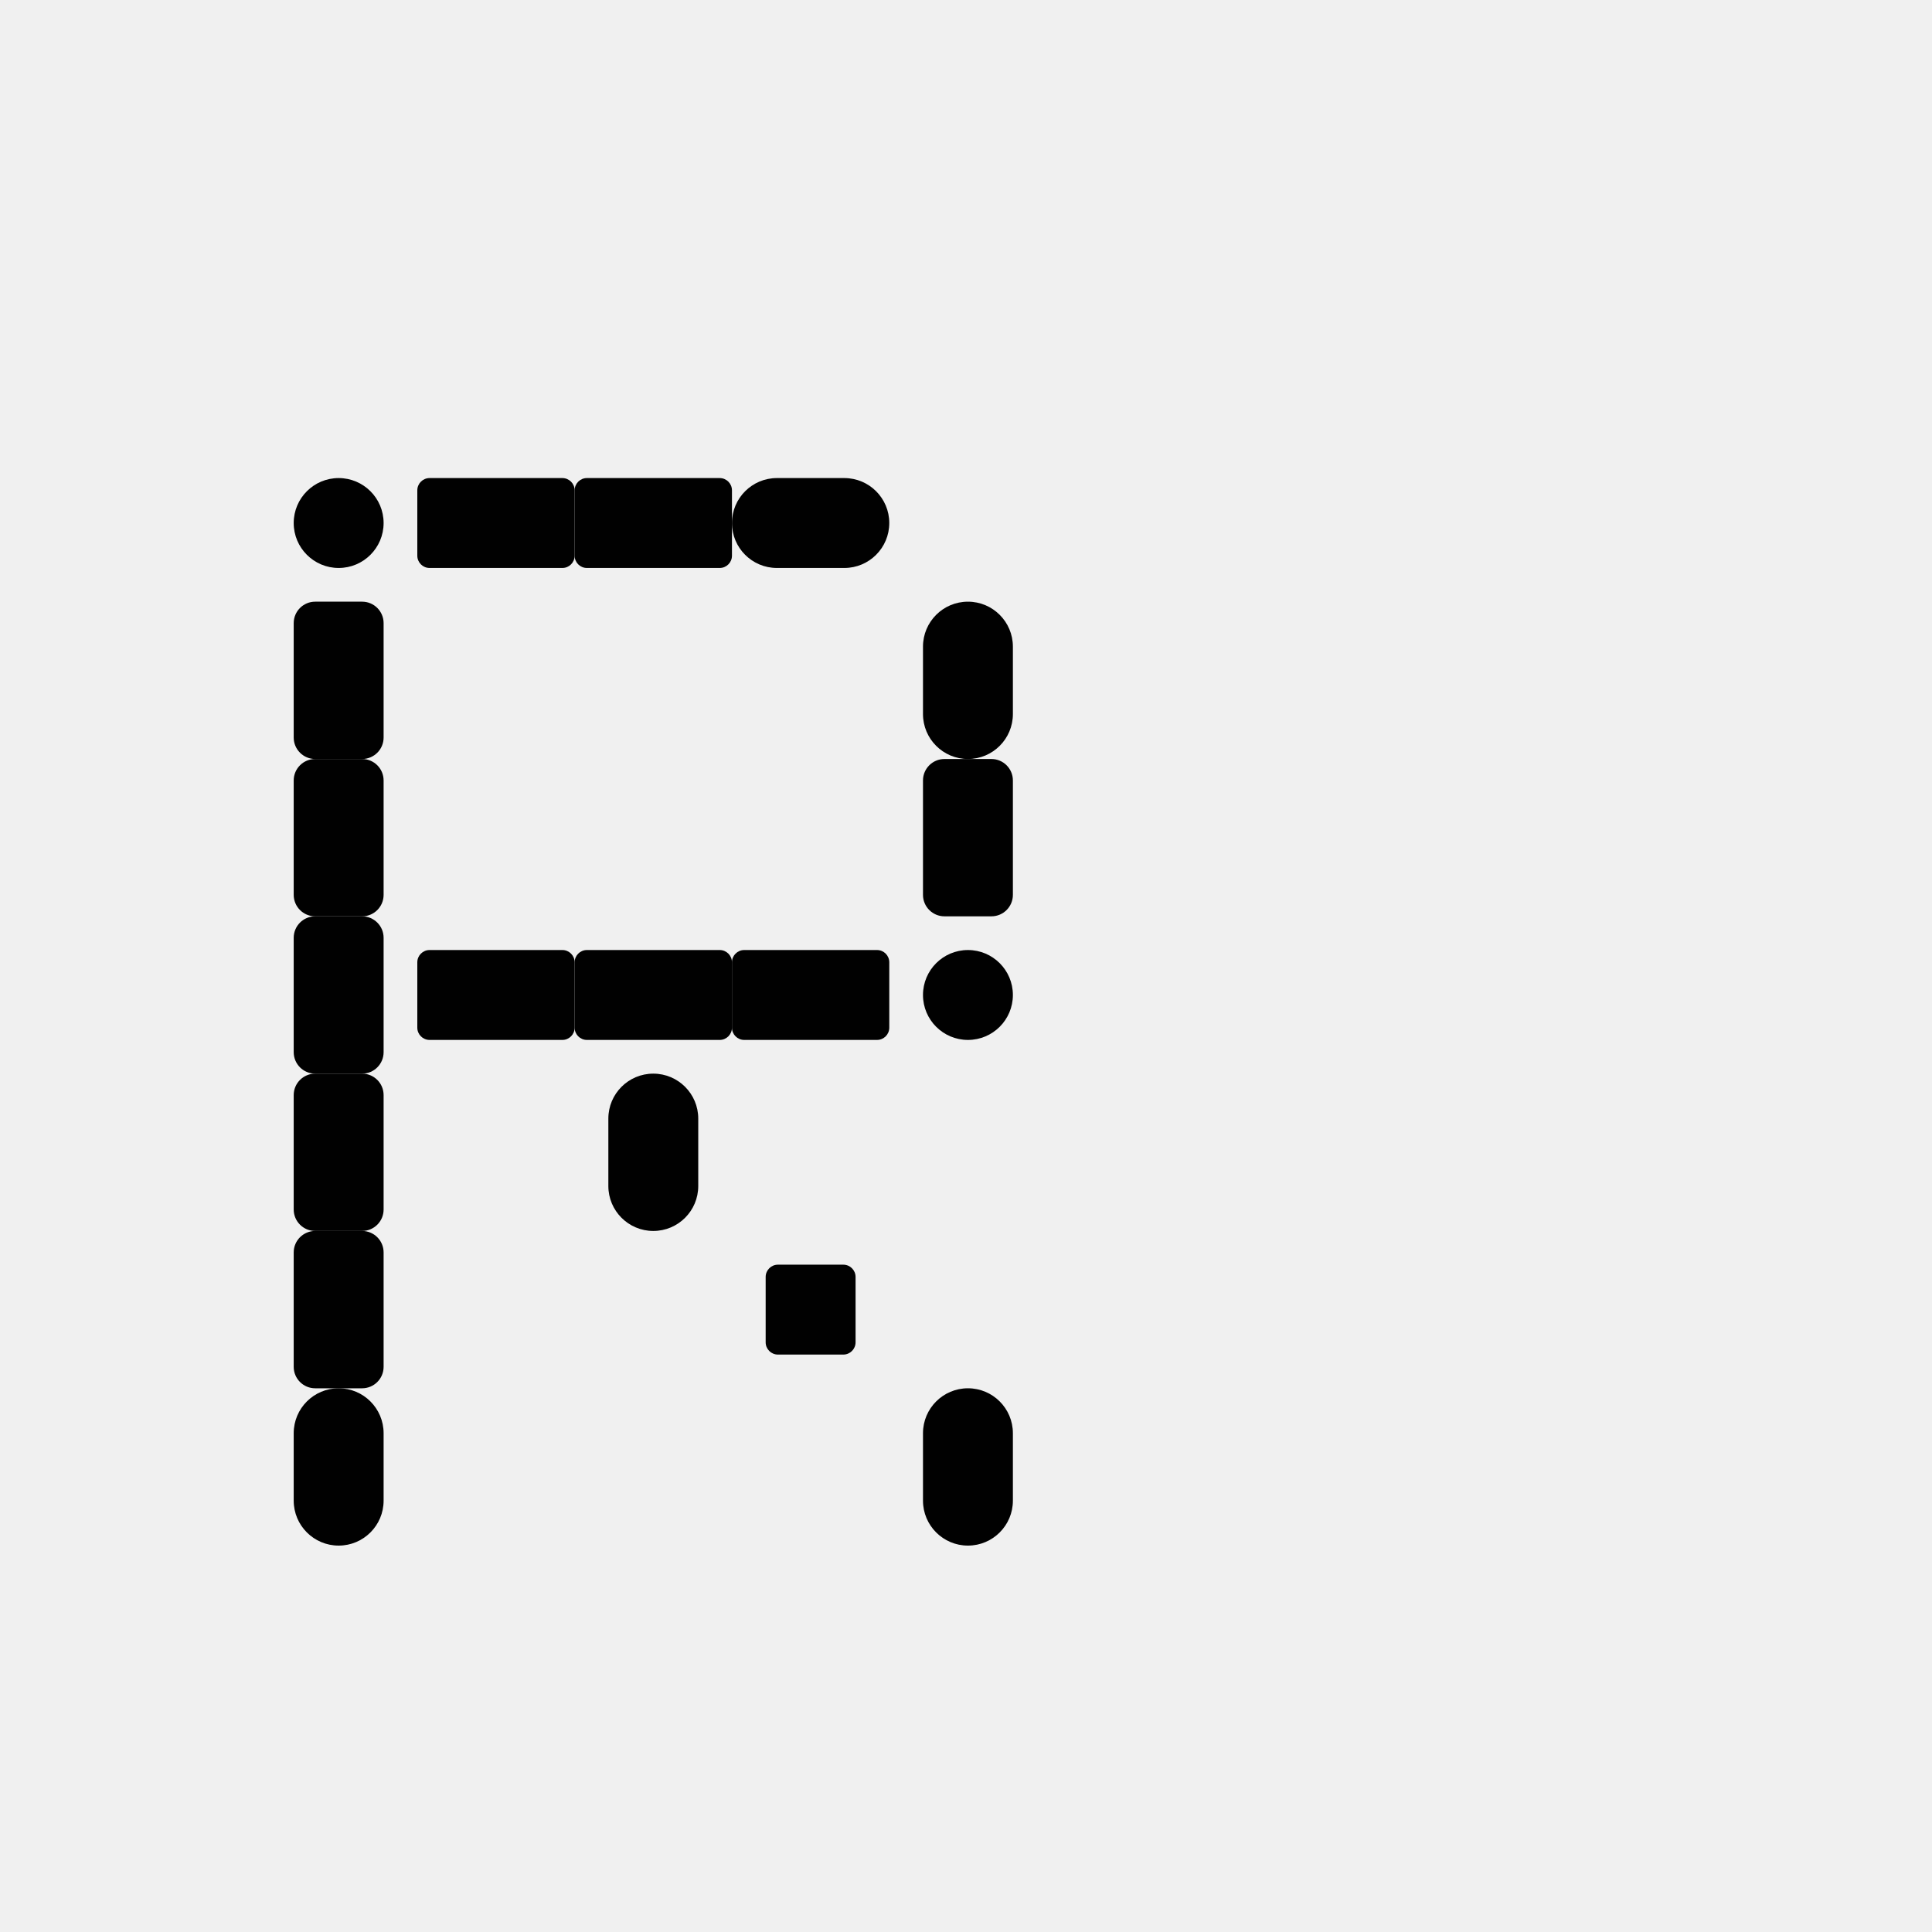
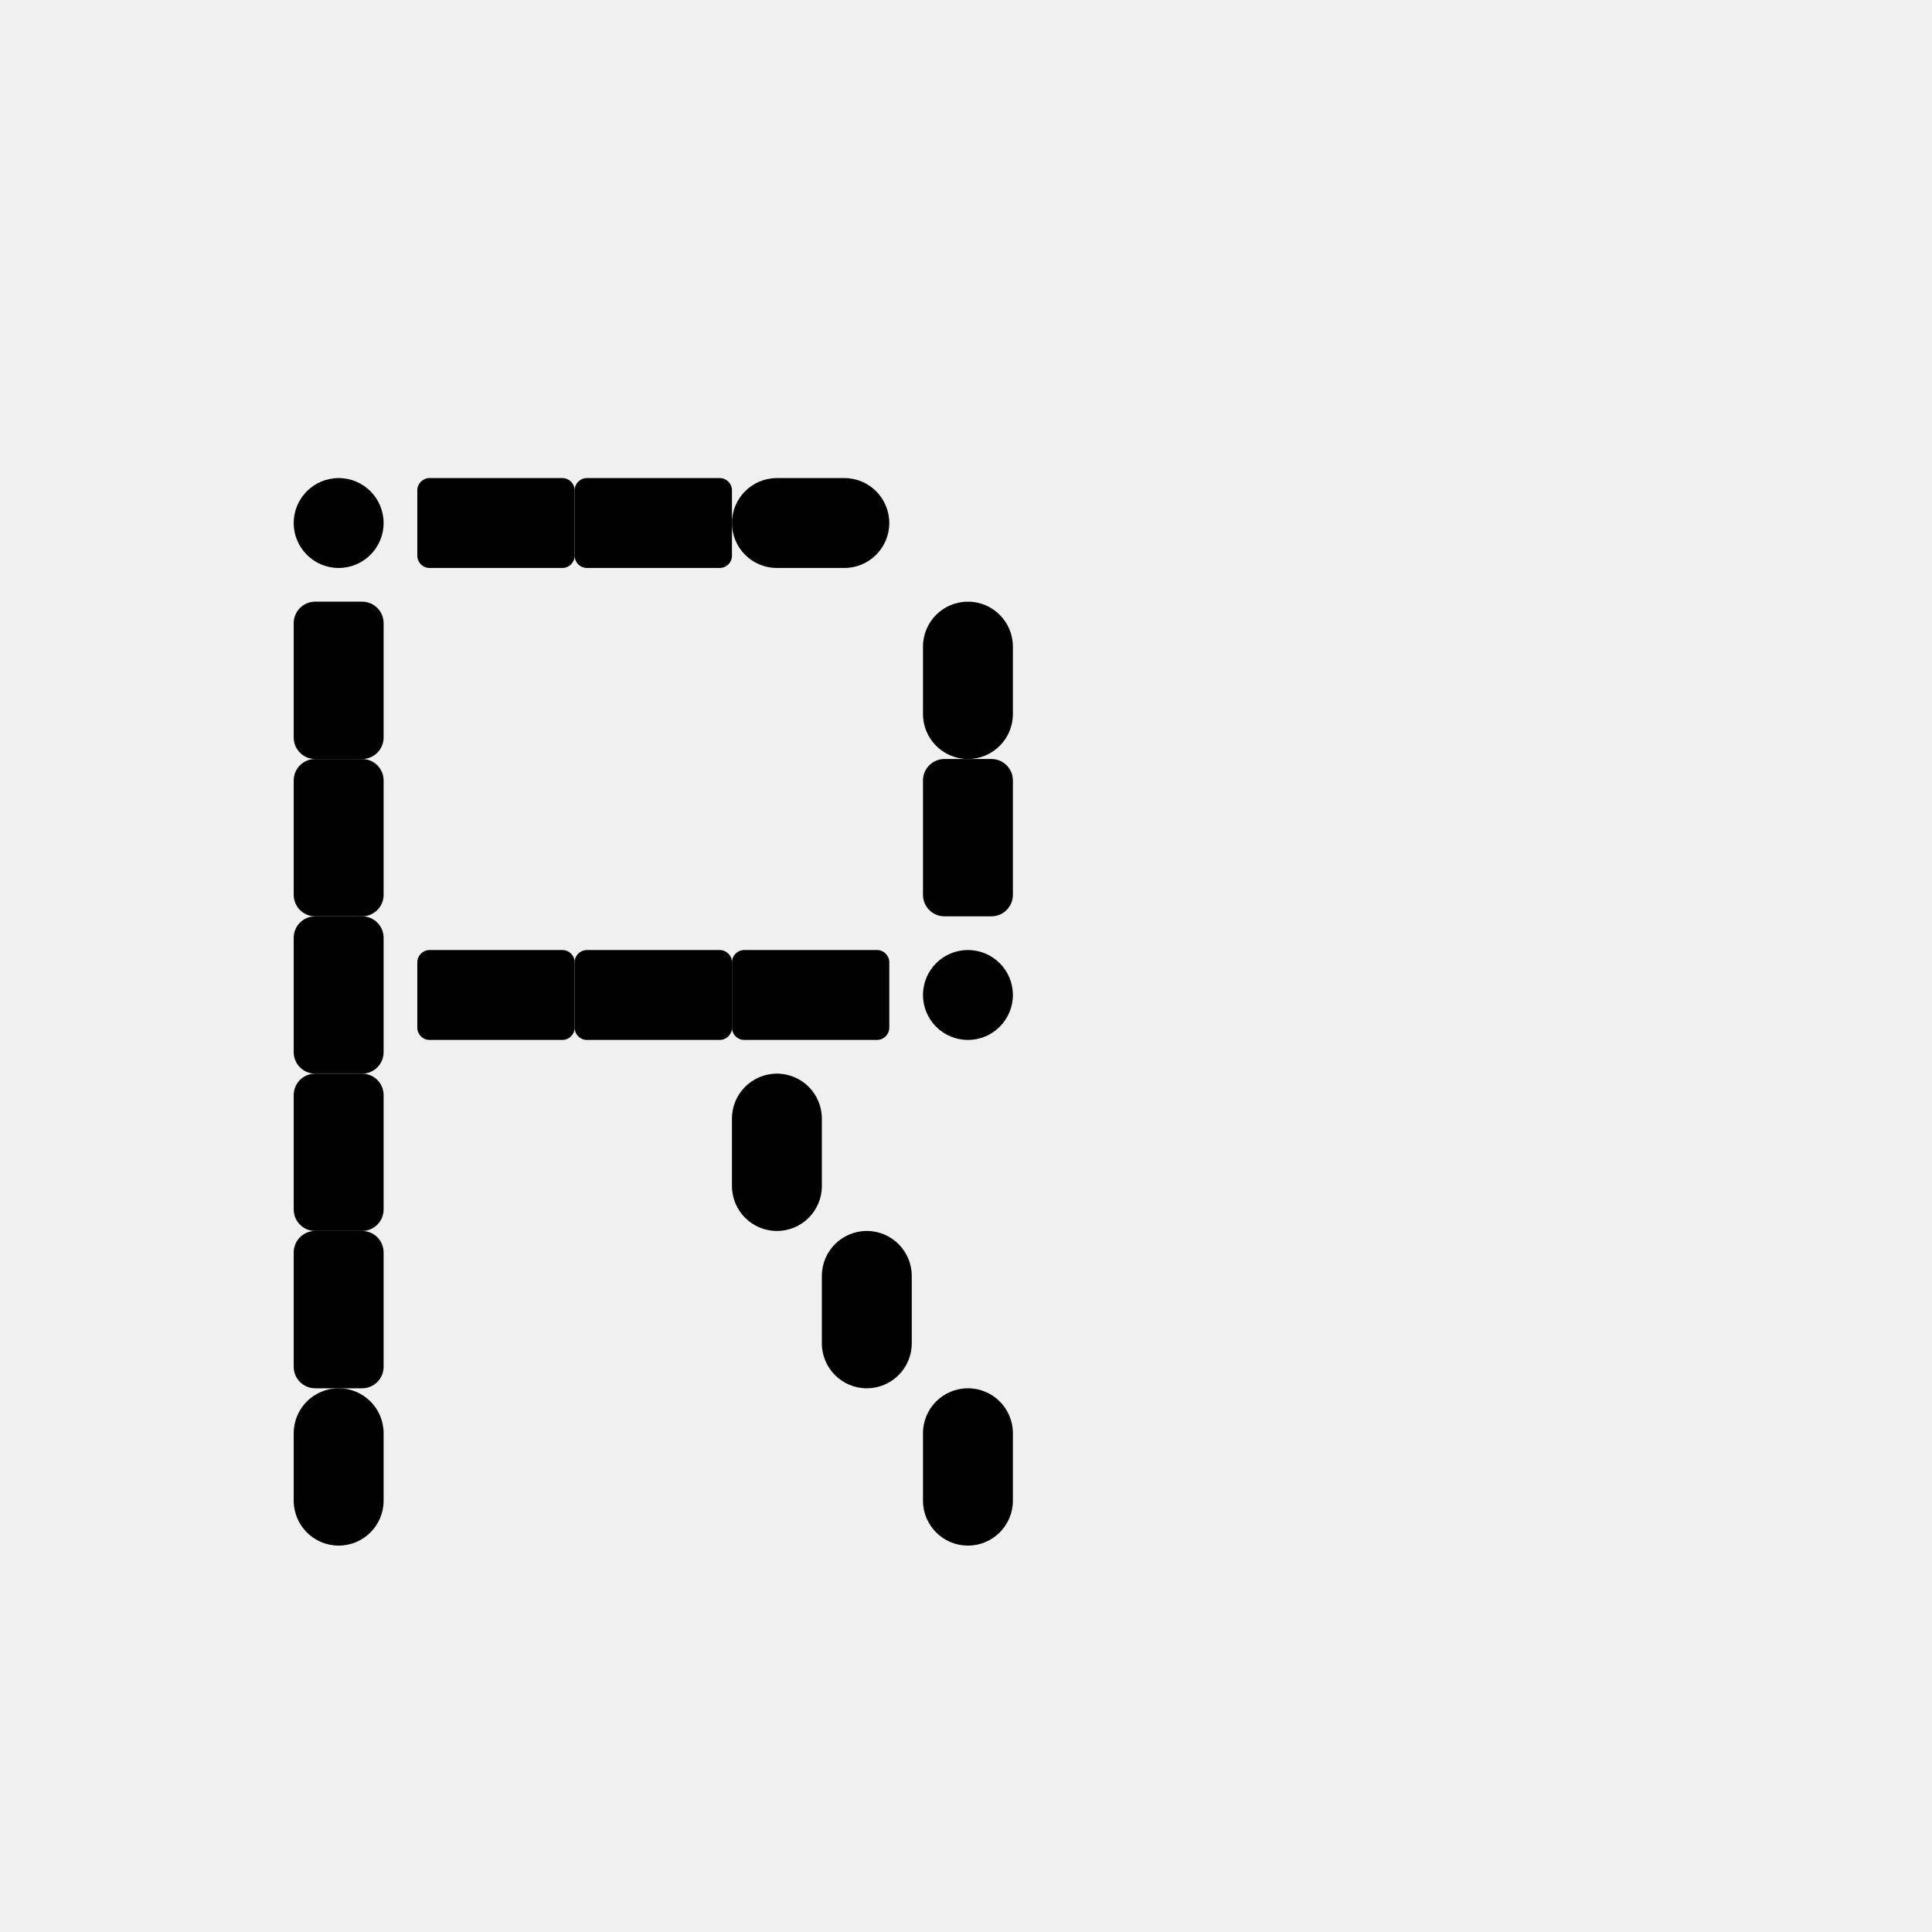
<svg xmlns="http://www.w3.org/2000/svg" width="1000" height="1000" viewBox="0 0 264.583 264.583" version="1.1" id="svg8">
  <defs id="defs2" />
  <g id="layer1" transform="translate(0,-32.41665)">
+     <rect transform="rotate(-90)" ry="6.156" y="112.551" x="-222.539" height="12.312" width="21.545" id="rect14685" style="fill:#010101;fill-opacity:1;fill-rule:nonzero;stroke:#ffffff;stroke-width:0;stroke-miterlimit:4;stroke-dasharray:none;stroke-opacity:1;paint-order:normal" />
    <rect style="fill:#010101;fill-opacity:1;fill-rule:nonzero;stroke:#ffffff;stroke-width:0;stroke-miterlimit:4;stroke-dasharray:none;stroke-opacity:1;paint-order:normal" id="rect840" width="21.545" height="21.545" x="-28.272" y="96.673" ry="2.94" />
    <rect style="fill:#010101;fill-opacity:1;fill-rule:nonzero;stroke:#ffffff;stroke-width:0;stroke-miterlimit:4;stroke-dasharray:none;stroke-opacity:1;paint-order:normal" id="rect848" width="12.312" height="21.545" x="40.222" y="114.815" ry="2.94" />
    <rect ry="2.94" y="136.36" x="40.222" height="21.545" width="12.312" id="rect850" style="fill:#010101;fill-opacity:1;fill-rule:nonzero;stroke:#ffffff;stroke-width:0;stroke-miterlimit:4;stroke-dasharray:none;stroke-opacity:1;paint-order:normal" />
    <rect style="fill:#010101;fill-opacity:1;fill-rule:nonzero;stroke:#ffffff;stroke-width:0;stroke-miterlimit:4;stroke-dasharray:none;stroke-opacity:1;paint-order:normal" id="rect852" width="12.312" height="21.545" x="40.222" y="157.905" ry="2.94" />
    <rect ry="2.94" y="179.449" x="40.222" height="21.545" width="12.312" id="rect854" style="fill:#010101;fill-opacity:1;fill-rule:nonzero;stroke:#ffffff;stroke-width:0;stroke-miterlimit:4;stroke-dasharray:none;stroke-opacity:1;paint-order:normal" />
    <rect style="fill:#010101;fill-opacity:1;fill-rule:nonzero;stroke:#ffffff;stroke-width:0;stroke-miterlimit:4;stroke-dasharray:none;stroke-opacity:1;paint-order:normal" id="rect856" width="12.312" height="21.545" x="40.222" y="200.994" ry="2.94" />
    <rect style="fill:#010101;fill-opacity:1;fill-rule:nonzero;stroke:#ffffff;stroke-width:0;stroke-miterlimit:4;stroke-dasharray:none;stroke-opacity:1;paint-order:normal" id="rect860" width="21.545" height="12.312" x="57.15" y="97.887" ry="1.68" />
    <rect style="fill:#010101;fill-opacity:1;fill-rule:nonzero;stroke:#ffffff;stroke-width:0;stroke-miterlimit:4;stroke-dasharray:none;stroke-opacity:1;paint-order:normal" id="rect870" width="12.312" height="21.545" x="126.401" y="136.36" ry="2.94" />
    <rect ry="1.68" y="162.521" x="57.15" height="12.312" width="21.545" id="rect874" style="fill:#010101;fill-opacity:1;fill-rule:nonzero;stroke:#ffffff;stroke-width:0;stroke-miterlimit:4;stroke-dasharray:none;stroke-opacity:1;paint-order:normal" />
    <rect style="fill:#010101;fill-opacity:1;fill-rule:nonzero;stroke:#ffffff;stroke-width:0;stroke-miterlimit:4;stroke-dasharray:none;stroke-opacity:1;paint-order:normal" id="rect884" width="21.545" height="12.312" x="78.695" y="97.887" ry="1.68" />
    <rect ry="1.68" y="162.521" x="100.24" height="12.312" width="21.545" id="rect878" style="fill:#010101;fill-opacity:1;fill-rule:nonzero;stroke:#ffffff;stroke-width:0;stroke-miterlimit:4;stroke-dasharray:none;stroke-opacity:1;paint-order:normal" />
    <rect style="fill:#010101;fill-opacity:1;fill-rule:nonzero;stroke:#ffffff;stroke-width:0;stroke-miterlimit:4;stroke-dasharray:none;stroke-opacity:1;paint-order:normal" id="rect880" width="21.545" height="12.312" x="78.695" y="162.521" ry="1.68" />
-     <rect ry="1.68" y="205.611" x="104.856" height="12.312" width="12.312" id="rect885" style="fill:#010101;fill-opacity:1;fill-rule:nonzero;stroke:#ffffff;stroke-width:0;stroke-miterlimit:4;stroke-dasharray:none;stroke-opacity:1;paint-order:normal" />
    <rect ry="10.772" y="124.469" x="-28.272" height="21.545" width="21.545" id="rect841-3" style="fill:#010101;fill-opacity:1;fill-rule:nonzero;stroke:#ffffff;stroke-width:0;stroke-miterlimit:4;stroke-dasharray:none;stroke-opacity:1;paint-order:normal" />
    <rect style="fill:#010101;fill-opacity:1;fill-rule:nonzero;stroke:#ffffff;stroke-width:0;stroke-miterlimit:4;stroke-dasharray:none;stroke-opacity:1;paint-order:normal" id="rect7852" width="12.312" height="12.312" x="40.222" y="97.887" ry="6.156" />
    <rect ry="6.156" y="97.887" x="100.24" height="12.312" width="21.545" id="rect7854" style="fill:#010101;fill-opacity:1;fill-rule:nonzero;stroke:#ffffff;stroke-width:0;stroke-miterlimit:4;stroke-dasharray:none;stroke-opacity:1;paint-order:normal" />
    <rect style="fill:#010101;fill-opacity:1;fill-rule:nonzero;stroke:#ffffff;stroke-width:0;stroke-miterlimit:4;stroke-dasharray:none;stroke-opacity:1;paint-order:normal" id="rect7856" width="21.545" height="12.312" x="-136.36" y="126.401" ry="6.156" transform="rotate(-90)" />
    <rect ry="6.156" y="126.401" x="-174.833" height="12.312" width="12.312" id="rect7858" style="fill:#010101;fill-opacity:1;fill-rule:nonzero;stroke:#ffffff;stroke-width:0;stroke-miterlimit:4;stroke-dasharray:none;stroke-opacity:1;paint-order:normal" transform="rotate(-90)" />
    <rect style="fill:#010101;fill-opacity:1;fill-rule:nonzero;stroke:#ffffff;stroke-width:0;stroke-miterlimit:4;stroke-dasharray:none;stroke-opacity:1;paint-order:normal" id="rect7860" width="21.545" height="12.312" x="-244.083" y="40.222" ry="6.156" transform="rotate(-90)" />
    <rect ry="6.156" y="126.401" x="-244.083" height="12.312" width="21.545" id="rect7862" style="fill:#010101;fill-opacity:1;fill-rule:nonzero;stroke:#ffffff;stroke-width:0;stroke-miterlimit:4;stroke-dasharray:none;stroke-opacity:1;paint-order:normal" transform="rotate(-90)" />
-     <rect style="fill:#010101;fill-opacity:1;fill-rule:nonzero;stroke:#ffffff;stroke-width:0;stroke-miterlimit:4;stroke-dasharray:none;stroke-opacity:1;paint-order:normal" id="rect838" width="21.545" height="12.312" x="-200.994" y="83.312" ry="6.156" transform="rotate(-90)" />
+     <rect style="fill:#010101;fill-opacity:1;fill-rule:nonzero;stroke:#ffffff;stroke-width:0;stroke-miterlimit:4;stroke-dasharray:none;stroke-opacity:1;paint-order:normal" id="rect838" width="21.545" height="12.312" x="-200.994" y="100.24" ry="6.156" transform="rotate(-90)" />
+     <text xml:space="preserve" style="font-style:normal;font-variant:normal;font-weight:normal;font-stretch:normal;font-size:10.12px;line-height:1.25;font-family:undefined;-inkscape-font-specification:undefined;text-align:start;letter-spacing:0px;word-spacing:0px;text-anchor:start;fill:#000000;fill-opacity:1;stroke:none;stroke-width:0.316" x="-93.431" y="207.042" id="text14675">
+       <tspan id="tspan14673" x="-93.431" y="207.042" style="stroke-width:0.316">R</tspan>
+     </text>
+     <text xml:space="preserve" style="font-style:normal;font-variant:normal;font-weight:normal;font-stretch:normal;font-size:16.541px;line-height:1.25;font-family:'Cute Font';-inkscape-font-specification:'Cute Font';text-align:start;letter-spacing:0px;word-spacing:0px;text-anchor:start;fill:#000000;fill-opacity:1;stroke:none;stroke-width:0.517" x="-88.391" y="207.009" id="text14679">
+       <tspan id="tspan14677" x="-88.391" y="207.009" style="stroke-width:0.517">R</tspan>
+     </text>
  </g>
</svg>
